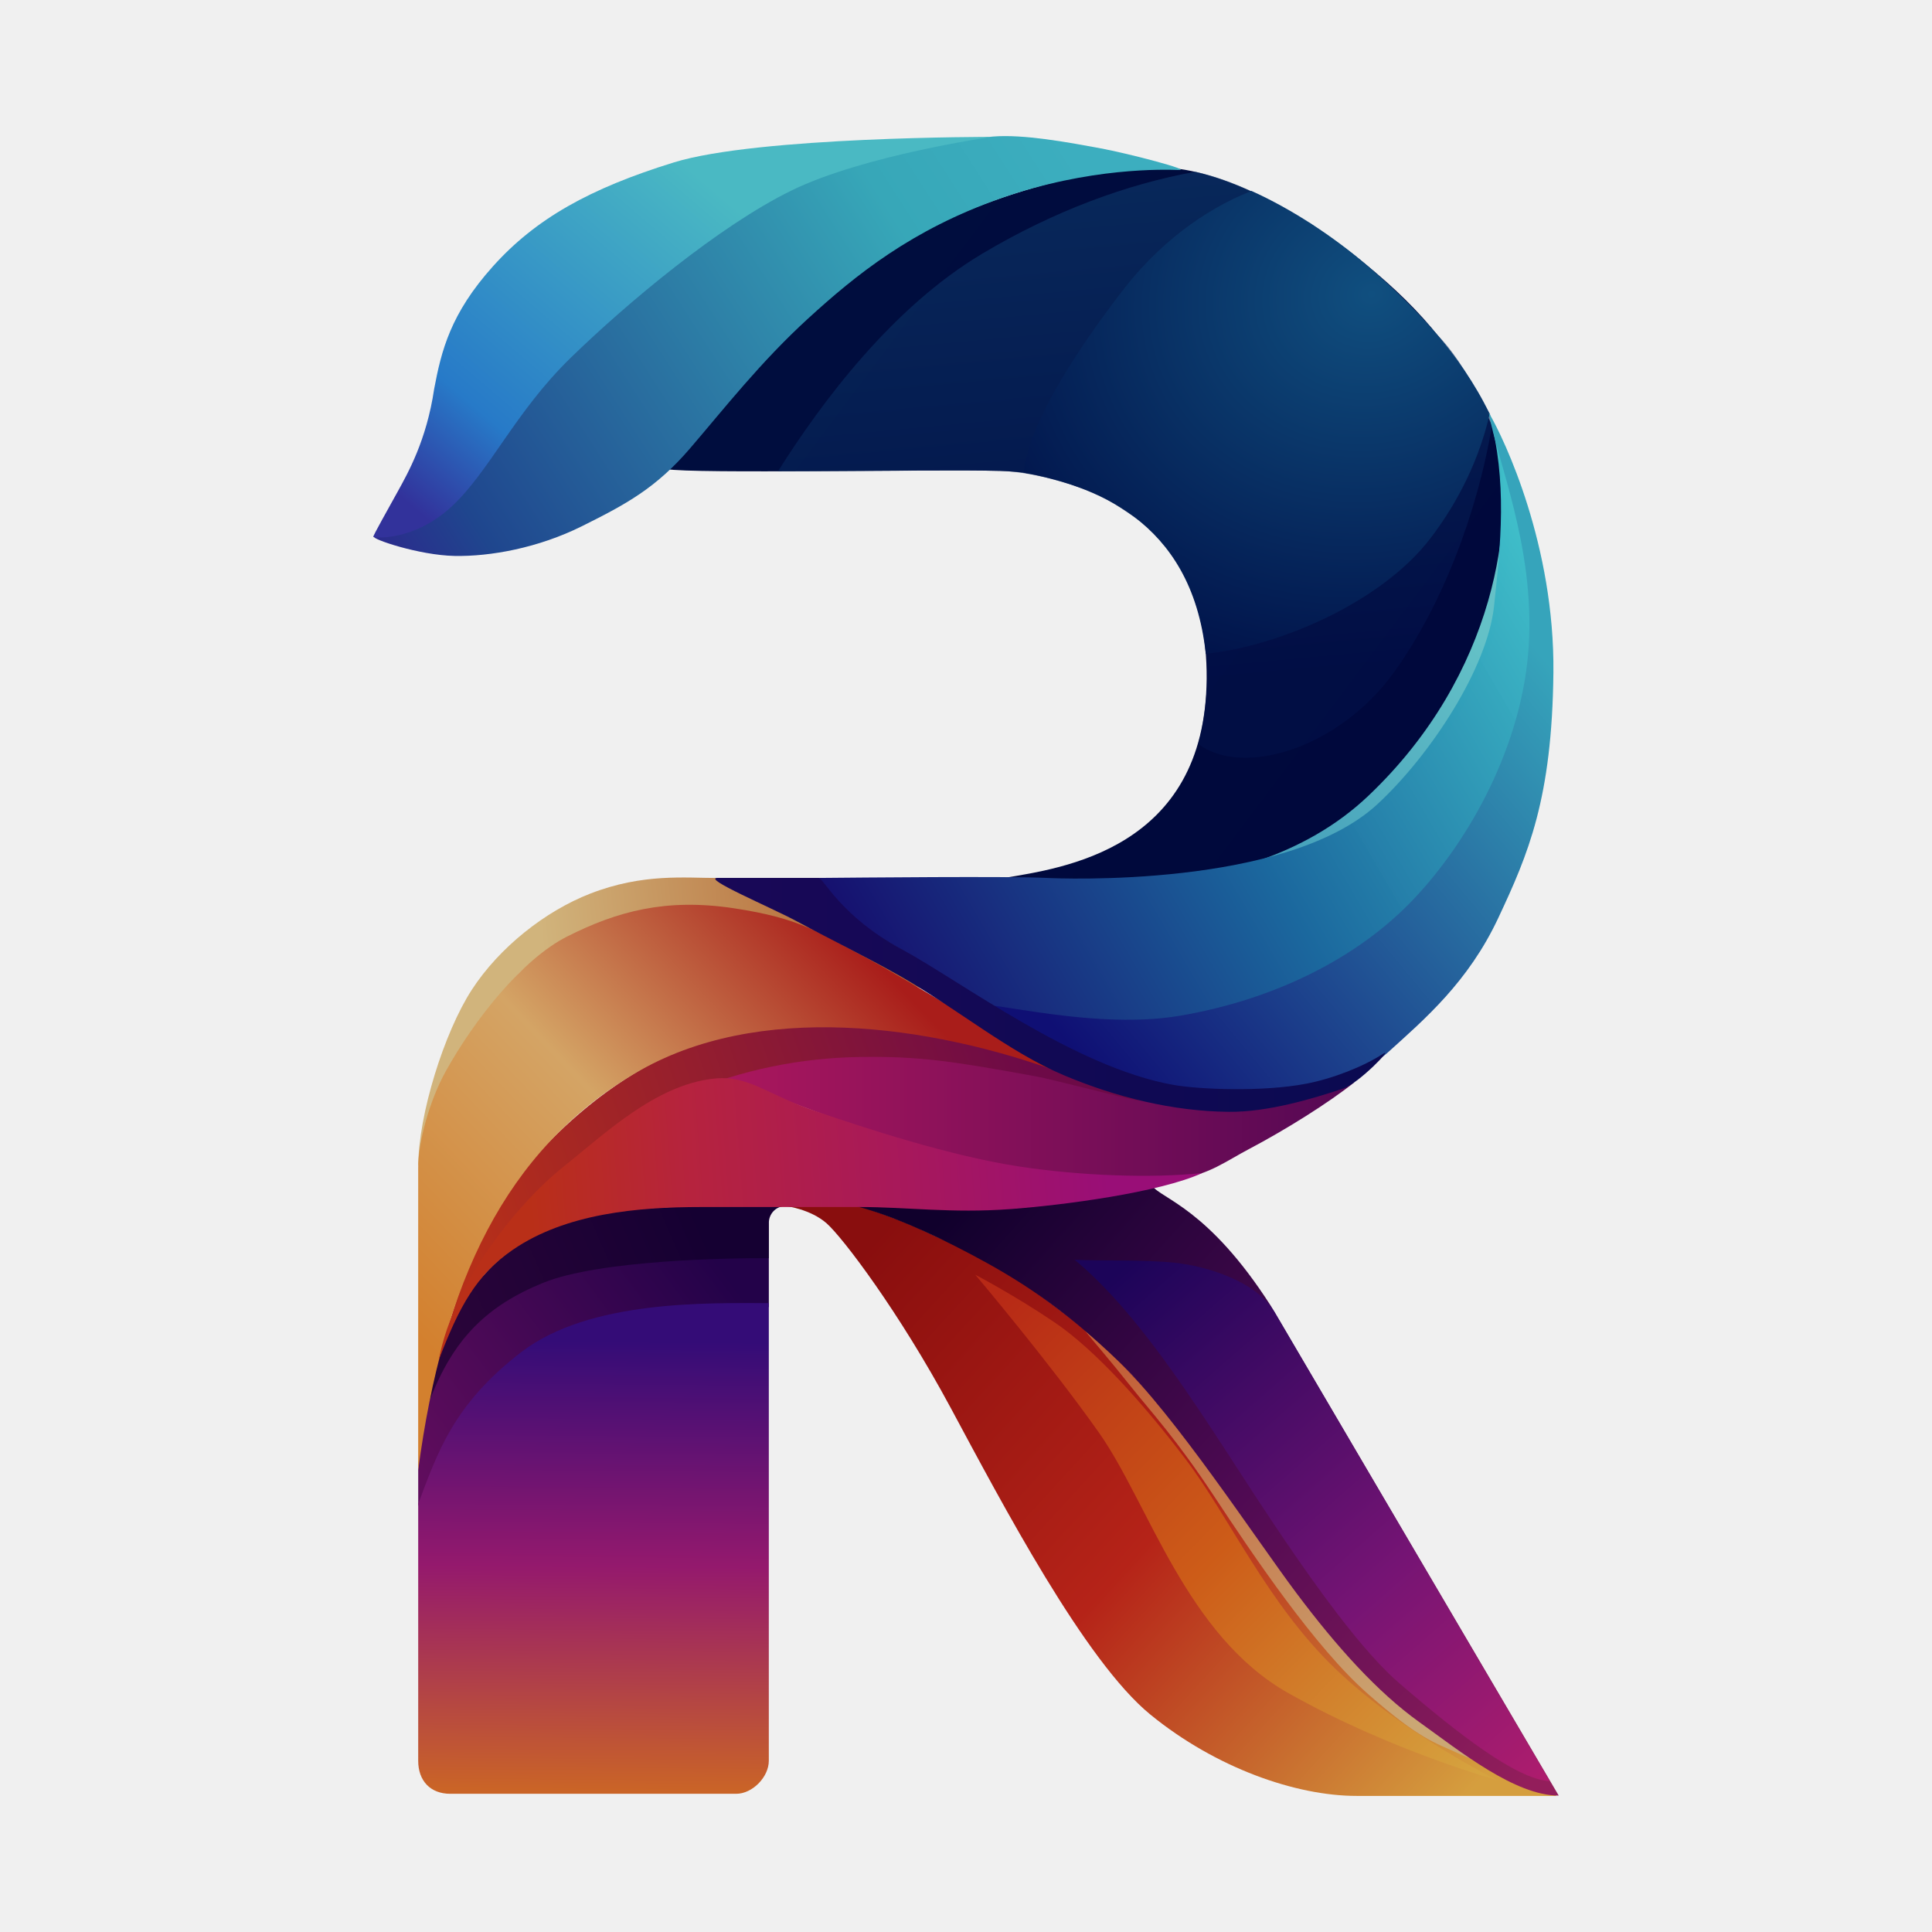
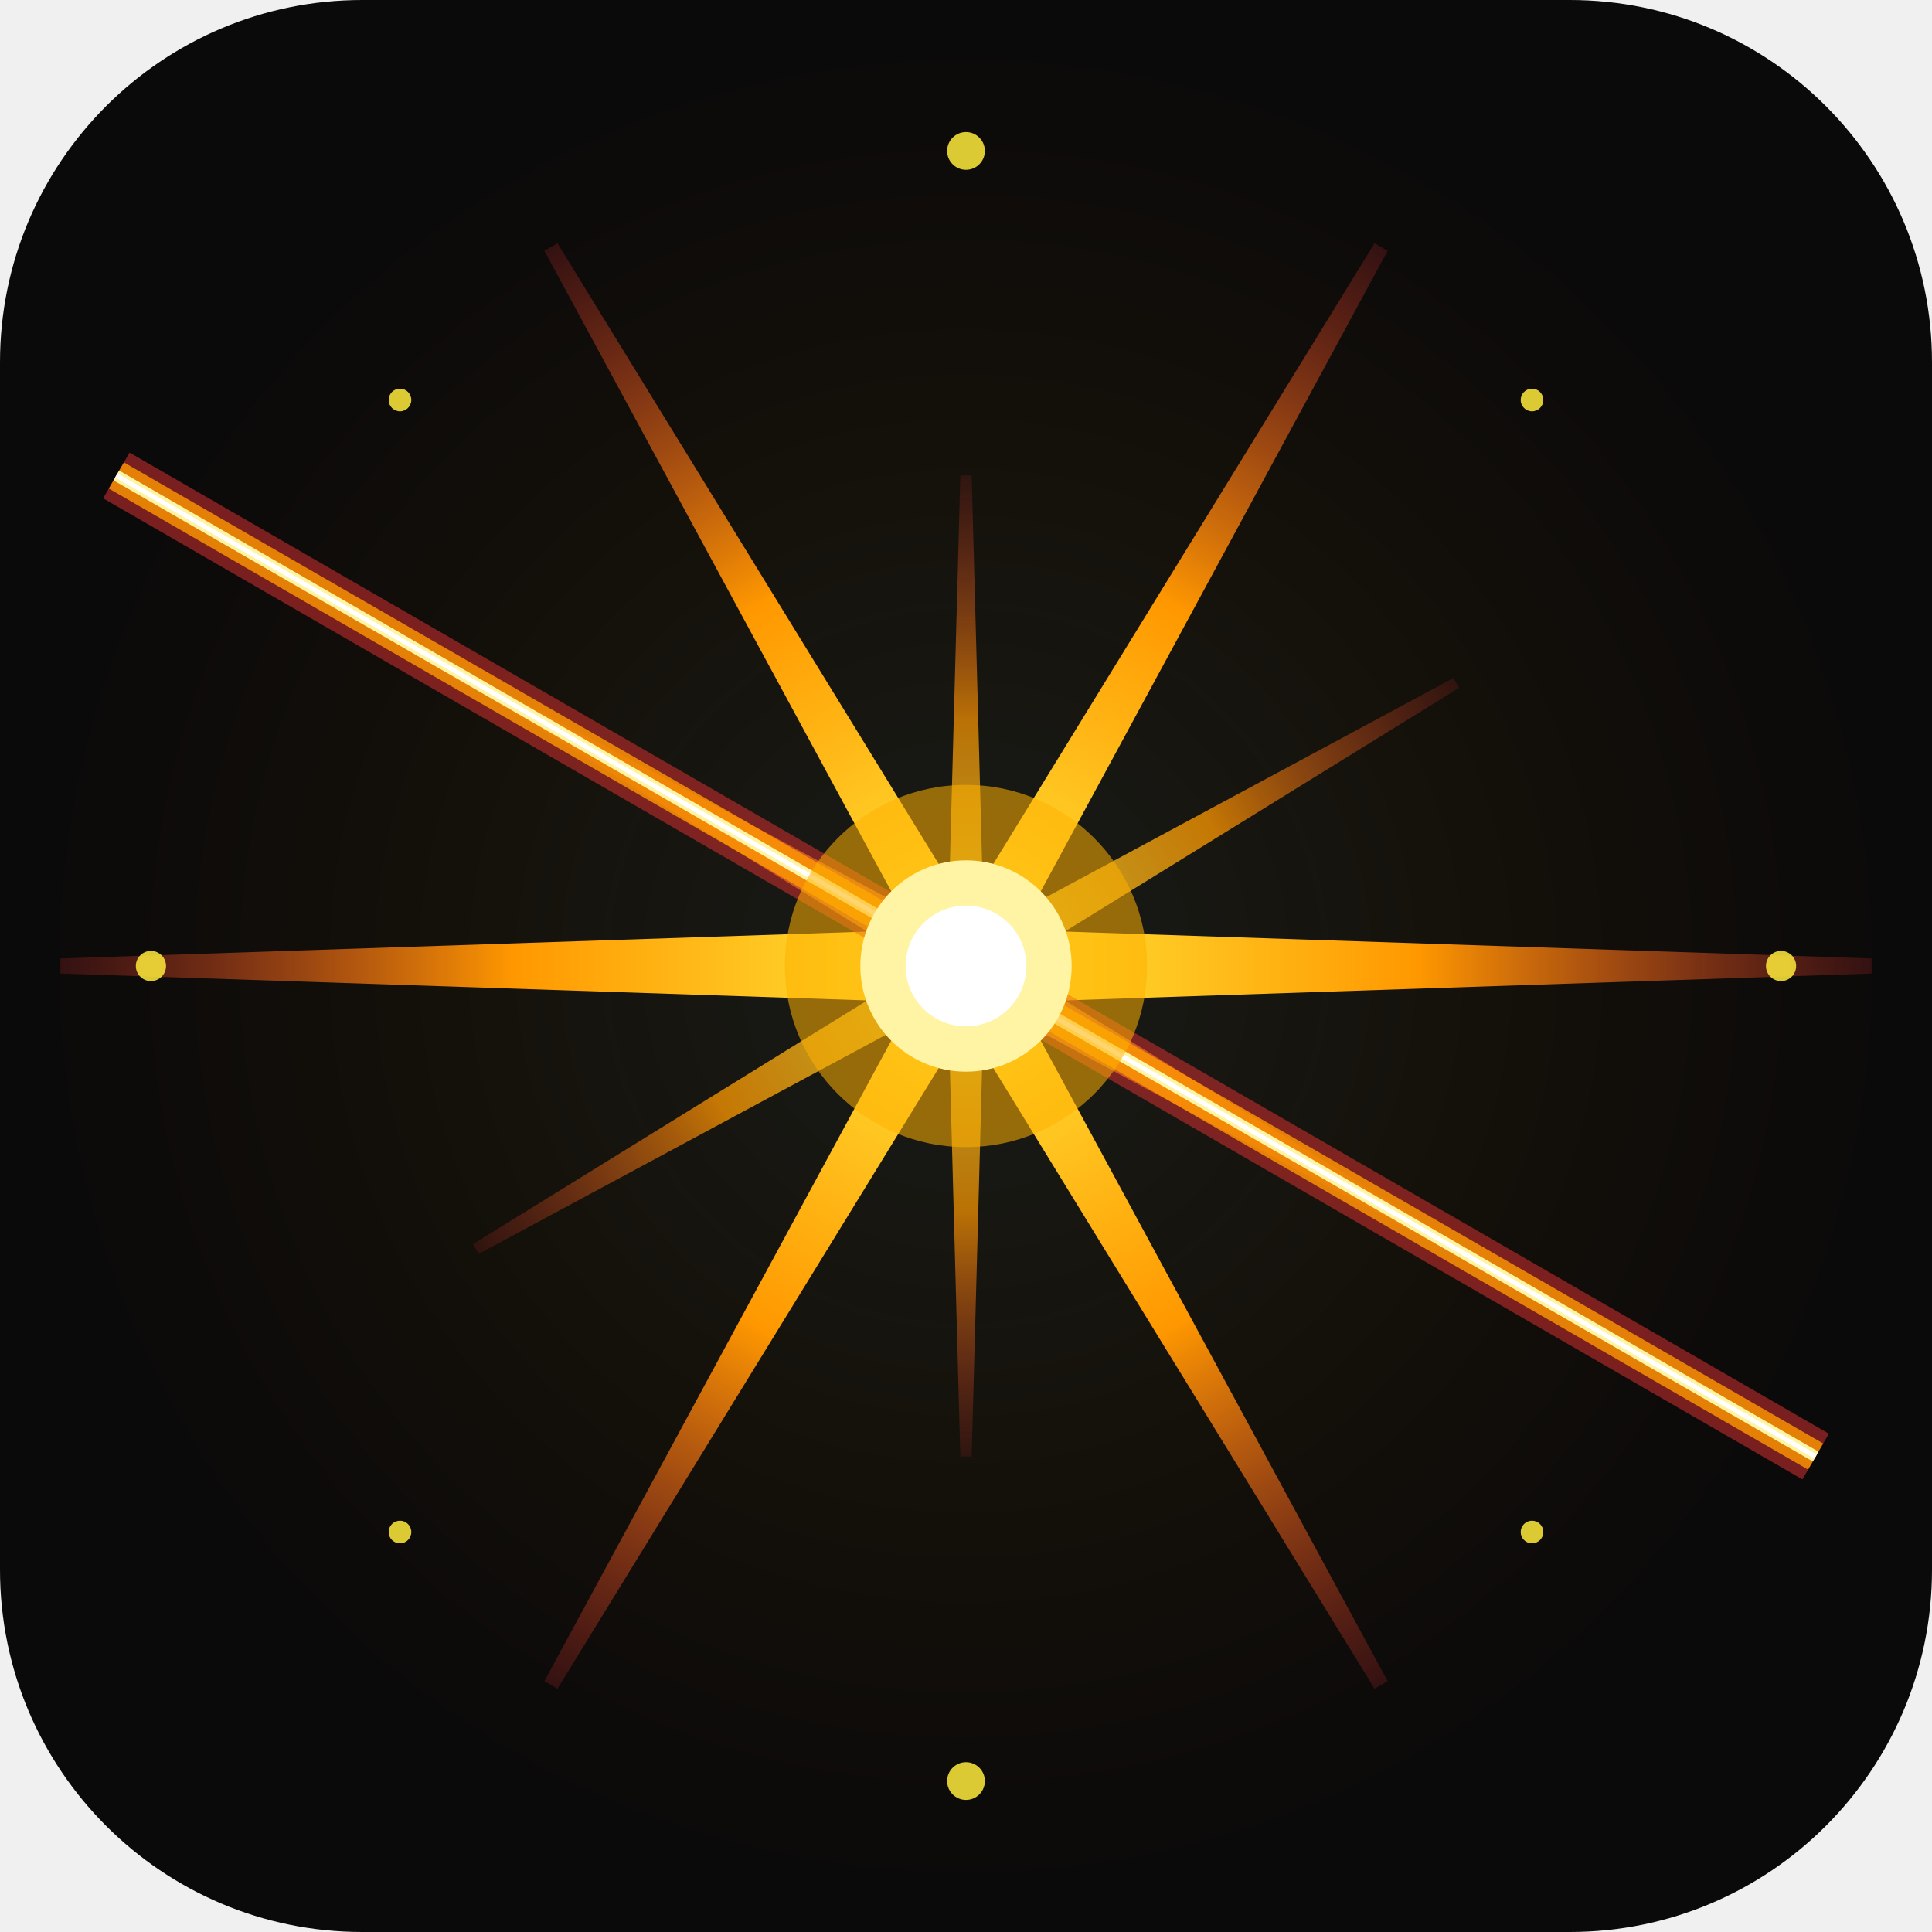
- <svg xmlns="http://www.w3.org/2000/svg" xmlns:xlink="http://www.w3.org/1999/xlink" version="1.1" id="svg1" width="600" height="600" viewBox="0 0 600 600">
-   <defs id="defs1">
-     <linearGradient id="linearGradient66">
-       <stop style="stop-color:#b72916;stop-opacity:1" offset="0" id="stop66" />
-       <stop style="stop-color:#cd5c18;stop-opacity:1" offset="0.5" id="stop68" />
-       <stop style="stop-color:#d6a33f;stop-opacity:1" offset="1" id="stop67" />
+ <svg xmlns="http://www.w3.org/2000/svg" viewBox="0 0 512 512" width="512" height="512" role="img" aria-label="Pires Forge application icon">
+   <defs>
+     <clipPath id="appIconClip">
+       <rect x="0" y="0" width="512" height="512" rx="96" ry="96" />
+     </clipPath>
+     <radialGradient id="sparkCore" cx="50%" cy="50%" r="50%">
+       <stop offset="0%" stop-color="#ffffff" stop-opacity="1" />
+       <stop offset="25%" stop-color="#fff4a3" stop-opacity="0.95" />
+       <stop offset="55%" stop-color="#ffb000" stop-opacity="0.65" />
+       <stop offset="100%" stop-color="#ff3d00" stop-opacity="0" />
+     </radialGradient>
+     <linearGradient id="rayGradient" x1="0%" y1="0%" x2="100%" y2="0%">
+       <stop offset="0%" stop-color="#ffeb3b" />
+       <stop offset="50%" stop-color="#ff9800" />
+       <stop offset="100%" stop-color="#d32f2f" stop-opacity="0.2" />
    </linearGradient>
-     <linearGradient id="linearGradient63">
-       <stop style="stop-color:#c35f38;stop-opacity:1" offset="0" id="stop64" />
-       <stop style="stop-color:#cba774;stop-opacity:1" offset="1" id="stop65" />
-     </linearGradient>
-     <linearGradient id="linearGradient60">
-       <stop style="stop-color:#890e0e;stop-opacity:1" offset="0" id="stop61" />
-       <stop style="stop-color:#b52318;stop-opacity:1" offset="0.5" id="stop63" />
-       <stop style="stop-color:#d59e3e;stop-opacity:1" offset="1" id="stop62" />
-     </linearGradient>
-     <linearGradient id="linearGradient57">
-       <stop style="stop-color:#1c0459;stop-opacity:1" offset="0" id="stop58" />
-       <stop style="stop-color:#751474;stop-opacity:1" offset="0.598" id="stop60" />
-       <stop style="stop-color:#b01d6d;stop-opacity:1" offset="1" id="stop59" />
-     </linearGradient>
-     <linearGradient id="linearGradient54">
-       <stop style="stop-color:#10002c;stop-opacity:1" offset="0" id="stop55" />
-       <stop style="stop-color:#4f0a53;stop-opacity:1" offset="0.5" id="stop57" />
-       <stop style="stop-color:#931e5b;stop-opacity:1" offset="1" id="stop56" />
-     </linearGradient>
-     <linearGradient id="linearGradient52">
-       <stop style="stop-color:#340c77;stop-opacity:1" offset="0" id="stop52" />
-       <stop style="stop-color:#94196d;stop-opacity:1" offset="0.5" id="stop54" />
-       <stop style="stop-color:#ca6427;stop-opacity:1" offset="1" id="stop53" />
-     </linearGradient>
-     <linearGradient id="linearGradient50">
-       <stop style="stop-color:#600d5d;stop-opacity:1" offset="0" id="stop50" />
-       <stop style="stop-color:#230249;stop-opacity:1" offset="1" id="stop51" />
-     </linearGradient>
-     <linearGradient id="linearGradient48">
-       <stop style="stop-color:#150032;stop-opacity:1" offset="0" id="stop48" />
-       <stop style="stop-color:#290439;stop-opacity:1" offset="1" id="stop49" />
-     </linearGradient>
-     <linearGradient id="linearGradient43">
-       <stop style="stop-color:#b92f18;stop-opacity:1" offset="0" id="stop43" />
-       <stop style="stop-color:#b6233e;stop-opacity:1" offset="0.28" id="stop45" />
-       <stop style="stop-color:#990e77;stop-opacity:1" offset="1" id="stop44" />
-     </linearGradient>
-     <linearGradient id="linearGradient39">
-       <stop style="stop-color:#ac175d;stop-opacity:1" offset="0" id="stop39" />
-       <stop style="stop-color:#550854;stop-opacity:1" offset="1" id="stop40" />
-     </linearGradient>
-     <linearGradient id="linearGradient36">
-       <stop style="stop-color:#b62f19;stop-opacity:1" offset="0" id="stop37" />
-       <stop style="stop-color:#6d0a47;stop-opacity:1" offset="1" id="stop38" />
-     </linearGradient>
-     <linearGradient id="linearGradient34">
-       <stop style="stop-color:#a91d1a;stop-opacity:1" offset="0" id="stop34" />
-       <stop style="stop-color:#d4a465;stop-opacity:1" offset="0.5" id="stop36" />
-       <stop style="stop-color:#d3802e;stop-opacity:1" offset="1" id="stop35" />
-     </linearGradient>
-     <linearGradient id="linearGradient32">
-       <stop style="stop-color:#d1b47c;stop-opacity:1" offset="0" id="stop32" />
-       <stop style="stop-color:#b66a37;stop-opacity:1" offset="1" id="stop33" />
-     </linearGradient>
-     <linearGradient id="linearGradient30">
-       <stop style="stop-color:#190857;stop-opacity:1" offset="0" id="stop30" />
-       <stop style="stop-color:#0a0a51;stop-opacity:1" offset="1" id="stop31" />
-     </linearGradient>
-     <linearGradient id="linearGradient27">
-       <stop style="stop-color:#36a4bb;stop-opacity:1" offset="0" id="stop28" />
-       <stop style="stop-color:#0f0f74;stop-opacity:1" offset="1" id="stop29" />
-     </linearGradient>
-     <linearGradient id="linearGradient25">
-       <stop style="stop-color:#3ebec9;stop-opacity:0.992" offset="0" id="stop25" />
-       <stop style="stop-color:#1b689e;stop-opacity:1" offset="0.5" id="stop27" />
-       <stop style="stop-color:#16106f;stop-opacity:1" offset="1" id="stop26" />
-     </linearGradient>
-     <linearGradient id="linearGradient23">
-       <stop style="stop-color:#64c1c7;stop-opacity:1" offset="0" id="stop23" />
-       <stop style="stop-color:#409bb9;stop-opacity:1" offset="1" id="stop24" />
-     </linearGradient>
-     <linearGradient id="linearGradient19">
-       <stop style="stop-color:#104f7f;stop-opacity:1" offset="0" id="stop19" />
-       <stop style="stop-color:#000f47;stop-opacity:1" offset="1" id="stop20" />
-     </linearGradient>
-     <linearGradient id="linearGradient16">
-       <stop style="stop-color:#0d3b6e;stop-opacity:1" offset="0" id="stop16" />
-       <stop style="stop-color:#02114b;stop-opacity:1" offset="1" id="stop17" />
-     </linearGradient>
-     <linearGradient id="linearGradient12">
-       <stop style="stop-color:#000d3e;stop-opacity:1" offset="0" id="stop13" />
-       <stop style="stop-color:#00083c;stop-opacity:1" offset="1" id="stop14" />
-     </linearGradient>
-     <linearGradient id="linearGradient8">
-       <stop style="stop-color:#2b2b8c;stop-opacity:1" offset="0" id="stop9" />
-       <stop style="stop-color:#1f468e;stop-opacity:1" offset="0.115" id="stop11" />
-       <stop style="stop-color:#37a7b8;stop-opacity:1" offset="0.765" id="stop12" />
-       <stop style="stop-color:#3caebf;stop-opacity:1" offset="1" id="stop10" />
-     </linearGradient>
-     <linearGradient id="linearGradient6">
-       <stop style="stop-color:#32329b;stop-opacity:1" offset="0" id="stop6" />
-       <stop style="stop-color:#277ac8;stop-opacity:1" offset="0.267" id="stop8" />
-       <stop style="stop-color:#4ab9c3;stop-opacity:1" offset="1" id="stop7" />
-     </linearGradient>
-     <linearGradient xlink:href="#linearGradient6" id="linearGradient7" x1="17.447" y1="130.452" x2="117.824" y2="12.808" gradientUnits="userSpaceOnUse" />
-     <linearGradient xlink:href="#linearGradient8" id="linearGradient10" x1="11.676" y1="152.772" x2="249.231" y2="0.943" gradientUnits="userSpaceOnUse" />
-     <linearGradient xlink:href="#linearGradient12" id="linearGradient14" x1="155.97" y1="71.398" x2="357.719" y2="222.919" gradientUnits="userSpaceOnUse" />
-     <linearGradient xlink:href="#linearGradient16" id="linearGradient17" x1="250.017" y1="167.99" x2="174.67" y2="325.705" gradientUnits="userSpaceOnUse" />
-     <radialGradient xlink:href="#linearGradient19" id="radialGradient20" cx="142.934" cy="365.354" fx="142.934" fy="365.354" r="67.716" gradientTransform="matrix(0.01820708,-2.186317,2.299937,0.3166574,-662.9841,513.4456)" gradientUnits="userSpaceOnUse" />
-     <linearGradient xlink:href="#linearGradient23" id="linearGradient24" x1="394.531" y1="176.687" x2="306.408" y2="262.303" gradientUnits="userSpaceOnUse" />
-     <linearGradient xlink:href="#linearGradient25" id="linearGradient26" x1="410.635" y1="138.903" x2="170.757" y2="278.274" gradientUnits="userSpaceOnUse" />
-     <linearGradient xlink:href="#linearGradient27" id="linearGradient29" x1="415.254" y1="181.262" x2="248.482" y2="319.544" gradientUnits="userSpaceOnUse" />
-     <linearGradient xlink:href="#linearGradient30" id="linearGradient31" x1="124.476" y1="308.716" x2="361.249" y2="308.716" gradientUnits="userSpaceOnUse" />
-     <linearGradient xlink:href="#linearGradient32" id="linearGradient33" x1="63.366" y1="286.638" x2="172.519" y2="275.26" gradientUnits="userSpaceOnUse" />
-     <linearGradient xlink:href="#linearGradient34" id="linearGradient35" x1="174.38" y1="283.862" x2="23.239" y2="427.683" gradientUnits="userSpaceOnUse" />
-     <linearGradient xlink:href="#linearGradient36" id="linearGradient38" x1="40.14" y1="397.22" x2="236.085" y2="328.851" gradientUnits="userSpaceOnUse" />
-     <linearGradient xlink:href="#linearGradient39" id="linearGradient42" x1="124.323" y1="346.138" x2="347.838" y2="346.138" gradientUnits="userSpaceOnUse" />
-     <linearGradient xlink:href="#linearGradient43" id="linearGradient44" x1="59.668" y1="384.39" x2="263.716" y2="368.928" gradientUnits="userSpaceOnUse" />
-     <linearGradient xlink:href="#linearGradient48" id="linearGradient49" x1="121.205" y1="386.946" x2="34.253" y2="424.837" gradientUnits="userSpaceOnUse" />
-     <linearGradient xlink:href="#linearGradient50" id="linearGradient51" x1="21.789" y1="475.607" x2="125.936" y2="398.153" gradientUnits="userSpaceOnUse" />
-     <linearGradient xlink:href="#linearGradient52" id="linearGradient53" x1="74.694" y1="425.297" x2="73.387" y2="584.049" gradientUnits="userSpaceOnUse" />
-     <linearGradient xlink:href="#linearGradient54" id="linearGradient56" x1="203.619" y1="382.497" x2="417.754" y2="574.567" gradientUnits="userSpaceOnUse" />
-     <linearGradient xlink:href="#linearGradient57" id="linearGradient59" x1="265.004" y1="402.587" x2="421.849" y2="581.591" gradientUnits="userSpaceOnUse" />
-     <linearGradient xlink:href="#linearGradient60" id="linearGradient62" x1="182.913" y1="386.889" x2="394.791" y2="580.749" gradientUnits="userSpaceOnUse" />
-     <linearGradient xlink:href="#linearGradient63" id="linearGradient65" x1="267.136" y1="430.323" x2="370.474" y2="560.254" gradientUnits="userSpaceOnUse" />
-     <linearGradient xlink:href="#linearGradient66" id="linearGradient67" x1="224.625" y1="409.25" x2="394.625" y2="577.125" gradientUnits="userSpaceOnUse" />
-     <filter style="color-interpolation-filters:sRGB;" id="filter23" x="0" y="0" width="1" height="1" />
-     <filter style="color-interpolation-filters:sRGB" id="filter3" x="0" y="0" width="1" height="1">
-       <feFlood flood-color="rgb(255,255,255)" result="result6" flood-opacity="0" id="feFlood1" />
-       <feColorMatrix result="result3" values="0 0 0 0 0 0 0 0 0 1 0 0 0 0 1 -1 0 0 1 0 " in="SourceGraphic" id="feColorMatrix1" />
-       <feBlend mode="multiply" in2="result6" result="result7" in="result3" id="feBlend1" />
-       <feColorMatrix result="result2" in="SourceGraphic" values="0 0 0 0 1 0 0 0 0 0 0 0 0 0 1 0 -1 0 1 0 " id="feColorMatrix2" />
-       <feBlend result="result4" in="result2" in2="result7" mode="multiply" id="feBlend2" />
-       <feColorMatrix result="result1" values="0 0 0 0 1 0 0 0 0 1 0 0 0 0 0 0 0 -1 1 0 " in="SourceGraphic" id="feColorMatrix3" />
-       <feBlend in2="result4" mode="multiply" result="result5" in="result1" id="feBlend3" />
-     </filter>
  </defs>
-   <g id="g1">
-     <g id="g2" transform="matrix(0.8786216,0,0,0.8786216,112.7637,42.77167)">
-       <path style="fill:url(#linearGradient62);stroke:none;stroke-width:1.6" d="m 149.458,377.604 c 0,0 8.698,1.1 14.386,6.122 5.688,5.022 25.559,31.205 43.836,65.193 18.277,33.988 47.426,89.524 70.592,108.439 23.166,18.914 51.494,28.747 72.906,28.747 h 70.676 c 0,0 -66.169,-41.452 -87.391,-66.795 -21.222,-25.343 -35.284,-50.148 -53.389,-71.65 -18.105,-21.502 -31.838,-31.282 -45.8,-41.369 -13.962,-10.087 -27.93,-15.51 -36.752,-19.797 -8.822,-4.287 -22.993,-8.89 -22.993,-8.89 z" id="path48" />
-       <path style="mix-blend-mode:normal;fill:url(#linearGradient65);fill-opacity:1;stroke:none;stroke-width:1.6" d="m 255.115,421.654 c 9.925,7.698 26.678,26.063 34.377,36.017 7.698,9.954 43.697,62.749 63.597,84.057 19.9,21.308 58.573,39.039 58.573,39.039 0,0 -15.178,-5.416 -24.012,-9.465 -8.834,-4.049 -14.112,-5.098 -32.647,-21.395 -18.536,-16.297 -40.453,-48.926 -54.121,-69.609 -13.668,-20.683 -21.847,-29.279 -29.574,-38.98 -7.727,-9.701 -13.212,-15.957 -16.194,-19.666 z" id="path63" />
-       <path style="fill:url(#linearGradient56);stroke:none;stroke-width:1.6" d="m 174.002,377.584 44.278,1.14 c 19.293,0.497 49.068,-5.478 60.663,-8.238 3.15,4.532 19.8,7.873 41.837,42.304 l 101.829,173.209 c -15.517,-0.04 -34.802,-15.616 -49.35,-26.035 C 358.71,549.546 344.285,533.644 329.758,514.231 315.231,494.818 287.188,451.876 267.009,432.465 246.83,413.055 230.99,403.232 215.116,394.816 199.243,386.4 185.729,380.651 174.002,377.584 Z" id="path47" />
-       <path style="fill:url(#linearGradient51);stroke:none;stroke-width:1.6" d="m 19.479,483.688 c 0,0 11.782,-30.089 23.329,-42.015 11.546,-11.926 29.971,-20.638 44.633,-25.066 14.662,-4.428 55.969,-3.267 55.969,-3.267 v -17.361 c 0,0 -68.026,-2.727 -88.815,10.939 -20.789,13.666 -26.003,25.926 -30.147,36.094 -4.144,10.168 -4.969,27.565 -4.969,27.565 z" id="path46" />
-       <path style="fill:url(#linearGradient53);stroke:none;stroke-width:1.6" d="m 143.405,411.914 c -21.669,0 -63.471,-1.188 -87.576,17.376 -24.105,18.564 -29.577,35.755 -36.353,53.581 v 90.808 c 0,7.064 4.278,11.679 11.341,11.679 H 131.864 c 5.757,0 11.541,-5.922 11.541,-11.679 z" id="path51" />
-       <path style="fill:url(#linearGradient24);stroke-width:1.6" d="m 242.32,266.469 c 5.727,1.862 71.416,15.463 124.672,-36.942 53.255,-52.406 36.074,-120.061 32.434,-128.169 -2.116,-4.713 9.495,30.185 -3.576,66.922 -4.883,13.725 -9.296,27.916 -33.976,56.783 -24.376,28.512 -56.689,31.092 -80.794,36.66 -17.6,4.066 -41.623,3.815 -38.76,4.746 z" id="path22" />
-       <path style="fill:url(#linearGradient14);stroke-width:1.6" d="m 107.084,117.118 c 10.018,1.761 94.316,-0.024 118.114,0.653 23.797,0.678 73.407,12.836 72.968,73.428 -0.439,60.592 -51.626,67.025 -71.41,70.412 6.122,0.153 83.022,14.218 128.534,-28.972 45.512,-43.19 52.039,-97.999 45.836,-126.074 C 389.174,77.74 373.944,60.733 354.525,44.86 335.105,28.987 307.052,11.875 283.859,10.562 260.666,9.248 214.038,21.211 186.409,40.069 158.779,58.927 97.066,115.357 107.084,117.118 Z" id="path3" />
-       <path id="path4" style="fill:url(#linearGradient17);fill-opacity:0.578;stroke-width:2.068" d="m 246.396,161.048 c -23.062,-8.693 -50.338,-13.721 -79.568,-13.721 -36.853,0 -75.27,15.81 -101.38,29.065 25.654,15.393 53.873,31.444 67.529,40.129 12.039,7.657 22.918,21.312 25.756,25.478 2.838,4.166 10.832,21.549 11.015,23.718 4e-5,5.2e-4 -0.001,0.001 -0.001,0.002 0.183,2.169 0.522,4.527 0.519,6.779 -0.006,4.504 -0.024,9.396 -0.88,14.202 -1e-4,6e-4 -8.9e-4,10e-4 -0.001,0.002 -1.712,9.614 -4.693,20.134 -11.218,30.374 -3.414,5.358 -9.265,13.245 -14.576,18.131 7.169,18.054 41.623,27.155 72.674,13.629 25.947,-11.304 53.58,-32.635 74.753,-57.708 0.373,-1.345 0.587,-1.874 0.876,-3.197 0.107,-10.663 0.631,-19.444 -0.542,-27.944 -0.391,-2.834 -1.22,-6.494 -1.838,-9.25 -2.473,-11.024 -4.647,-20.272 -8.118,-30.567 -0.022,-0.066 -0.044,-0.131 -0.067,-0.197 -2.221,-6.562 -5.183,-13.414 -8.453,-20.235 -0.437,-0.912 -0.68,-1.806 -1.134,-2.715 l -0.207,0.072 C 264.747,183.505 256.286,170.362 246.396,161.049 Z" transform="matrix(0.8587713,-0.5123591,0.5126594,0.8585921,0,0)" />
-       <path style="fill:url(#linearGradient10);stroke-width:1.6" d="M 3.843,140.955 C 4.924,140.126 20.968,135.447 32.628,125.394 44.288,115.34 46.2,104.266 64.658,85.628 83.116,66.991 118.444,35.729 144.606,21.632 170.767,7.535 211.832,0.484 222.594,-0.412 c 10.762,-0.896 26.554,2.033 37.398,4.028 10.844,1.994 33.3,7.952 28.293,7.787 -5.007,-0.165 -31.487,-1.049 -62.982,10.044 -31.495,11.093 -51.249,27.142 -68.001,42.449 -16.753,15.307 -29.585,31.746 -41.709,45.874 -12.124,14.128 -22.631,19.76 -38.182,27.512 -15.551,7.752 -32.494,10.777 -45.073,10.538 -12.579,-0.238 -29.575,-6.036 -28.494,-6.865 z" id="path2" />
-       <path style="fill:url(#linearGradient7);stroke-width:1.6" d="M 3.6,141.085 C 3.757,141.417 17.762,142.798 31.164,130.481 44.566,118.164 53.632,96.998 73.396,77.764 93.159,58.531 125.821,31.173 151.451,18.64 177.081,6.107 222.226,-0.291 222.226,-0.291 c 0,0 -82.71,-0.167 -112.423,9.029 C 80.088,17.933 61.029,28.611 45.935,45.416 30.842,62.221 27.657,75.316 25.113,88.809 22.436,107.023 15.716,118.739 12.278,124.986 c -3.438,6.247 -8.836,15.766 -8.678,16.099 z" id="path1" />
-       <path id="path5" style="fill:url(#radialGradient20);stroke-width:4.485" d="m 181.759,260.771 c -16.08,-9.57 -35.889,-14.768 -56.281,-14.768 -20.922,1.9e-4 -55.56,1.338 -71.838,11.368 11.391,21.513 24.539,56.905 -9.652,90.063 17.218,18.091 52.19,38.246 81.49,38.247 16.729,3.7e-4 33.139,-3.499 47.444,-10.117 10.221,-21.097 13.161,-44.861 13.857,-66.778 0.474,-14.938 -0.984,-32.323 -5.019,-48.016 z" transform="matrix(0.6081442,-0.7938266,0.7802691,0.625444,0,0)" />
-       <path style="fill:url(#linearGradient33);stroke-width:1.6" d="m 201.864,302.819 c -14.268,-7.86 -34.322,-20.445 -46.161,-25.165 -16.146,-6.437 -21.792,-14.144 -30.353,-16.004 -11.432,0.035 -26.383,-1.743 -45.086,5.535 -15.899,6.187 -32.166,19.036 -41.891,34.059 -9.724,15.023 -18.847,44.122 -18.883,62.265 5.178,-14.207 24.839,-60.582 38.242,-70.405 13.403,-9.823 31.043,-19.104 44.902,-19.523 18.365,-0.556 31.708,1.222 46.165,6.168 16.894,5.78 57.423,25.47 53.066,23.07 z" id="path31" />
-       <path style="fill:url(#linearGradient26);stroke-width:1.6" d="m 398.04,97.933 c 5.767,17.273 17.979,60.716 14.193,86.951 -3.786,26.235 -9.665,37.876 -20.405,57.528 -10.741,19.653 -30.144,39.09 -42.812,47.088 -12.668,7.998 -36.309,21.174 -60.474,24.717 -18.895,2.77 -43.972,3.652 -59.817,-1.74 -13.344,-4.54 -26.626,-18.988 -41.335,-27.1 -14.71,-8.112 -29.729,-23.711 -26.171,-23.741 14.234,-0.119 66.999,-0.652 80.408,0 4.225,0.205 84.771,3.709 116.938,-26.105 18.98,-17.591 38.837,-48.236 41.178,-69.917 2.341,-21.681 4.78,-44.205 -1.703,-67.682 z" id="path21" />
-       <path style="fill:url(#linearGradient42);fill-opacity:1;stroke:none;stroke-width:1.6" d="m 123.502,332.341 c 13.207,-4.143 30.553,-7.802 46.195,-8.575 21.414,-1.058 42.963,1.796 64.09,5.447 12.533,2.166 27.108,7.387 36.897,9.715 12.167,2.893 22.823,5.223 35.714,4.927 10.946,-0.252 33.285,-6.253 43.979,-9.986 -9.149,7.307 -24.374,16.823 -37.446,23.706 -7.337,3.863 -14.597,9.171 -22.866,9.8 -15.038,1.143 -33.818,0.477 -50.522,-1.742 -17.07,-2.267 -33.727,-7.099 -50.304,-11.759 -29.846,-8.39 -47.501,-18.117 -65.737,-21.531 z" id="path38" />
-       <path style="fill:url(#linearGradient29);stroke-width:1.6" d="m 397.885,97.177 c 5.74,9.729 23.296,47.216 22.841,91.845 -0.455,44.628 -8.903,64.202 -19.49,86.78 -10.587,22.578 -25.95,35.711 -39.201,47.668 -13.251,11.957 -42.374,14.556 -66.633,13.068 -24.259,-1.488 -66.885,-22.494 -75.319,-28.415 -8.434,-5.921 35.136,7.915 68.549,2.236 33.413,-5.678 62.915,-20.375 82.661,-41.199 19.747,-20.825 38.599,-54.537 40.722,-89.72 2.123,-35.183 -11.246,-65.367 -14.13,-82.263 z" id="path20" />
-       <path style="fill:url(#linearGradient49);stroke:none;stroke-width:1.6" d="m 149.747,377.573 c -4.118,-0.045 -6.19,3.004 -6.313,5.623 v 12.852 c -13.937,-0.108 -59.997,0.624 -79.808,8.704 -19.811,8.079 -31.653,19.662 -39.98,41.283 1.657,-19.116 8.78,-33.446 20.771,-45.943 11.99,-12.497 26.437,-16.827 41.209,-19.894 14.772,-3.067 48.2,-2.688 64.122,-2.626 z" id="path45" />
-       <path style="fill:url(#linearGradient38);stroke-width:1.6" d="m 271.194,339.102 c -9.152,-3.052 -22.838,-9.211 -28.238,-11.104 -38.807,-13.6 -78.387,-20.369 -115.997,-10.712 -27.418,7.04 -51.984,26.032 -70.339,47.582 -14.298,16.788 -22.623,41.444 -27.874,59.995 13.319,-26.495 18.169,-35.488 31.794,-49.651 15.147,-15.745 33.729,-28.798 53.788,-37.456 19.144,-8.262 40.373,-12.53 61.221,-12.833 21.172,-0.307 32.662,1.447 62.677,6.927 6.732,1.229 48.149,12.221 32.968,7.252 z" id="path36" />
-       <path style="fill:url(#linearGradient35);stroke-width:1.6" d="M 247.115,330.587 C 200.307,313.416 139.415,305.002 96.136,330.687 50.317,357.88 28.289,404.584 19.471,470.945 V 364.025 c 0,-9.081 3.99,-23.648 9.687,-33.943 10.367,-18.735 27.329,-39.856 42.974,-47.745 17.69,-8.92 34.838,-13.576 58.764,-10.003 23.926,3.573 30.286,8.751 45.789,16.927 17.365,9.158 52.193,31.134 70.43,41.326 z" id="path33" />
-       <path style="fill:url(#linearGradient31);stroke-width:1.6" d="m 125.42,261.616 h 35.584 c 1.635,0 7.919,13.622 29.144,25.101 21.225,11.48 61.166,41.763 96.109,48.045 9.167,1.648 31.641,2.564 47.042,-0.385 9.544,-1.828 20.301,-6.077 27.178,-10.548 3.992,-2.595 -8.537,10.42 -14.013,12.242 -10.815,3.599 -26.619,8.35 -40.344,8.238 -19.934,-0.162 -40.017,-5.186 -58.393,-12.915 -19.492,-8.198 -38.455,-24.035 -58.173,-35.216 -11.824,-6.705 -24.073,-12.634 -36.032,-19.094 -9.408,-5.082 -34.211,-15.469 -28.102,-15.469 z" id="path23" />
-       <path style="fill:url(#linearGradient44);stroke:none;stroke-width:1.6" d="m 26.749,432.014 c 7.17,-18.805 13.27,-30.099 26.168,-38.944 18.784,-12.881 44.137,-15.114 66.637,-15.114 h 56.293 c 16.346,0 32.09,2.26 52.808,0.742 18.772,-1.375 52.962,-5.882 67.952,-12.757 -18.254,1.923 -43.207,0.948 -64.467,-2.269 -24.691,-3.736 -54.716,-13.63 -72.299,-19.631 -17.583,-6.002 -23.606,-12.877 -36.169,-11.44 -20.578,2.353 -38.497,19.677 -53.484,31.63 -13.511,10.775 -37.98,38.727 -43.439,67.784 z" id="path42" />
-       <path style="fill:url(#linearGradient59);fill-opacity:1;stroke:none;stroke-width:1.6" d="m 251.502,396.604 c 10.091,0.465 24.219,-0.094 35.204,1.025 10.984,1.119 28.986,6.369 35.591,17.632 l 97.127,165.644 C 407.809,580.234 387.383,564.504 366.185,546.21 344.987,527.916 314.432,478.38 300.5,457.252 286.567,436.124 269.613,411.536 251.502,396.604 Z" id="path57" />
-       <path style="fill:url(#linearGradient67);stroke:none;stroke-width:1.6" d="m 216.375,401.875 c 0,0 26.286,31.091 43.75,55.875 17.464,24.784 30.715,71.592 66.875,92 36.16,20.408 74.125,30.875 74.125,30.875 0,0 -33.161,-16.238 -57.25,-39.25 -24.089,-23.012 -37.718,-53.93 -53.125,-74.25 -15.407,-20.32 -32.273,-38.816 -46.125,-48.25 -13.852,-9.434 -28.25,-17 -28.25,-17 z" id="path65" />
+   <g clip-path="url(#appIconClip)">
+     <rect x="0" y="0" width="512" height="512" fill="#0a0a0a" />
+     <rect x="0" y="0" width="512" height="512" fill="url(#sparkCore)" opacity="0.06" />
+     <g transform="translate(256 256)" fill="url(#rayGradient)">
+       <polygon points="0,-10 0,10 240,2 240,-2" transform="rotate(0)" />
+       <polygon points="0,-6 0,6 150,1.5 150,-1.5" transform="rotate(30)" opacity="0.75" />
+       <polygon points="0,-8 0,8 220,2 220,-2" transform="rotate(60)" />
+       <polygon points="0,-5 0,5 130,1.5 130,-1.5" transform="rotate(90)" opacity="0.7" />
+       <polygon points="0,-8 0,8 220,2 220,-2" transform="rotate(120)" />
+       <polygon points="0,-6 0,6 150,1.5 150,-1.5" transform="rotate(150)" opacity="0.75" />
+       <polygon points="0,-10 0,10 240,2 240,-2" transform="rotate(180)" />
+       <polygon points="0,-6 0,6 150,1.5 150,-1.5" transform="rotate(210)" opacity="0.75" />
+       <polygon points="0,-8 0,8 220,2 220,-2" transform="rotate(240)" />
+       <polygon points="0,-5 0,5 130,1.5 130,-1.5" transform="rotate(270)" opacity="0.7" />
+       <polygon points="0,-8 0,8 220,2 220,-2" transform="rotate(300)" />
+       <polygon points="0,-6 0,6 150,1.5 150,-1.5" transform="rotate(330)" opacity="0.75" />
+     </g>
+     <g transform="translate(256 256) rotate(30)">
+       <rect x="-260" y="-7" width="520" height="14" fill="#d32f2f" opacity="0.55" />
+       <rect x="-260" y="-4" width="520" height="8" fill="#ff9800" opacity="0.8" />
+       <rect x="-260" y="-1.5" width="520" height="3" fill="#fff4a3" />
+       <rect x="-260" y="-0.6" width="520" height="1.2" fill="#ffffff" />
+     </g>
+     <circle cx="256" cy="256" r="48" fill="#ffb000" opacity="0.55" />
+     <circle cx="256" cy="256" r="28" fill="#fff4a3" />
+     <circle cx="256" cy="256" r="16" fill="#ffffff" />
+     <g fill="#ffeb3b" opacity="0.85">
+       <circle cx="256" cy="40" r="5" />
+       <circle cx="472" cy="256" r="4" />
+       <circle cx="256" cy="472" r="5" />
+       <circle cx="40" cy="256" r="4" />
+       <circle cx="406" cy="106" r="3" />
+       <circle cx="406" cy="406" r="3" />
+       <circle cx="106" cy="406" r="3" />
+       <circle cx="106" cy="106" r="3" />
    </g>
  </g>
</svg>
